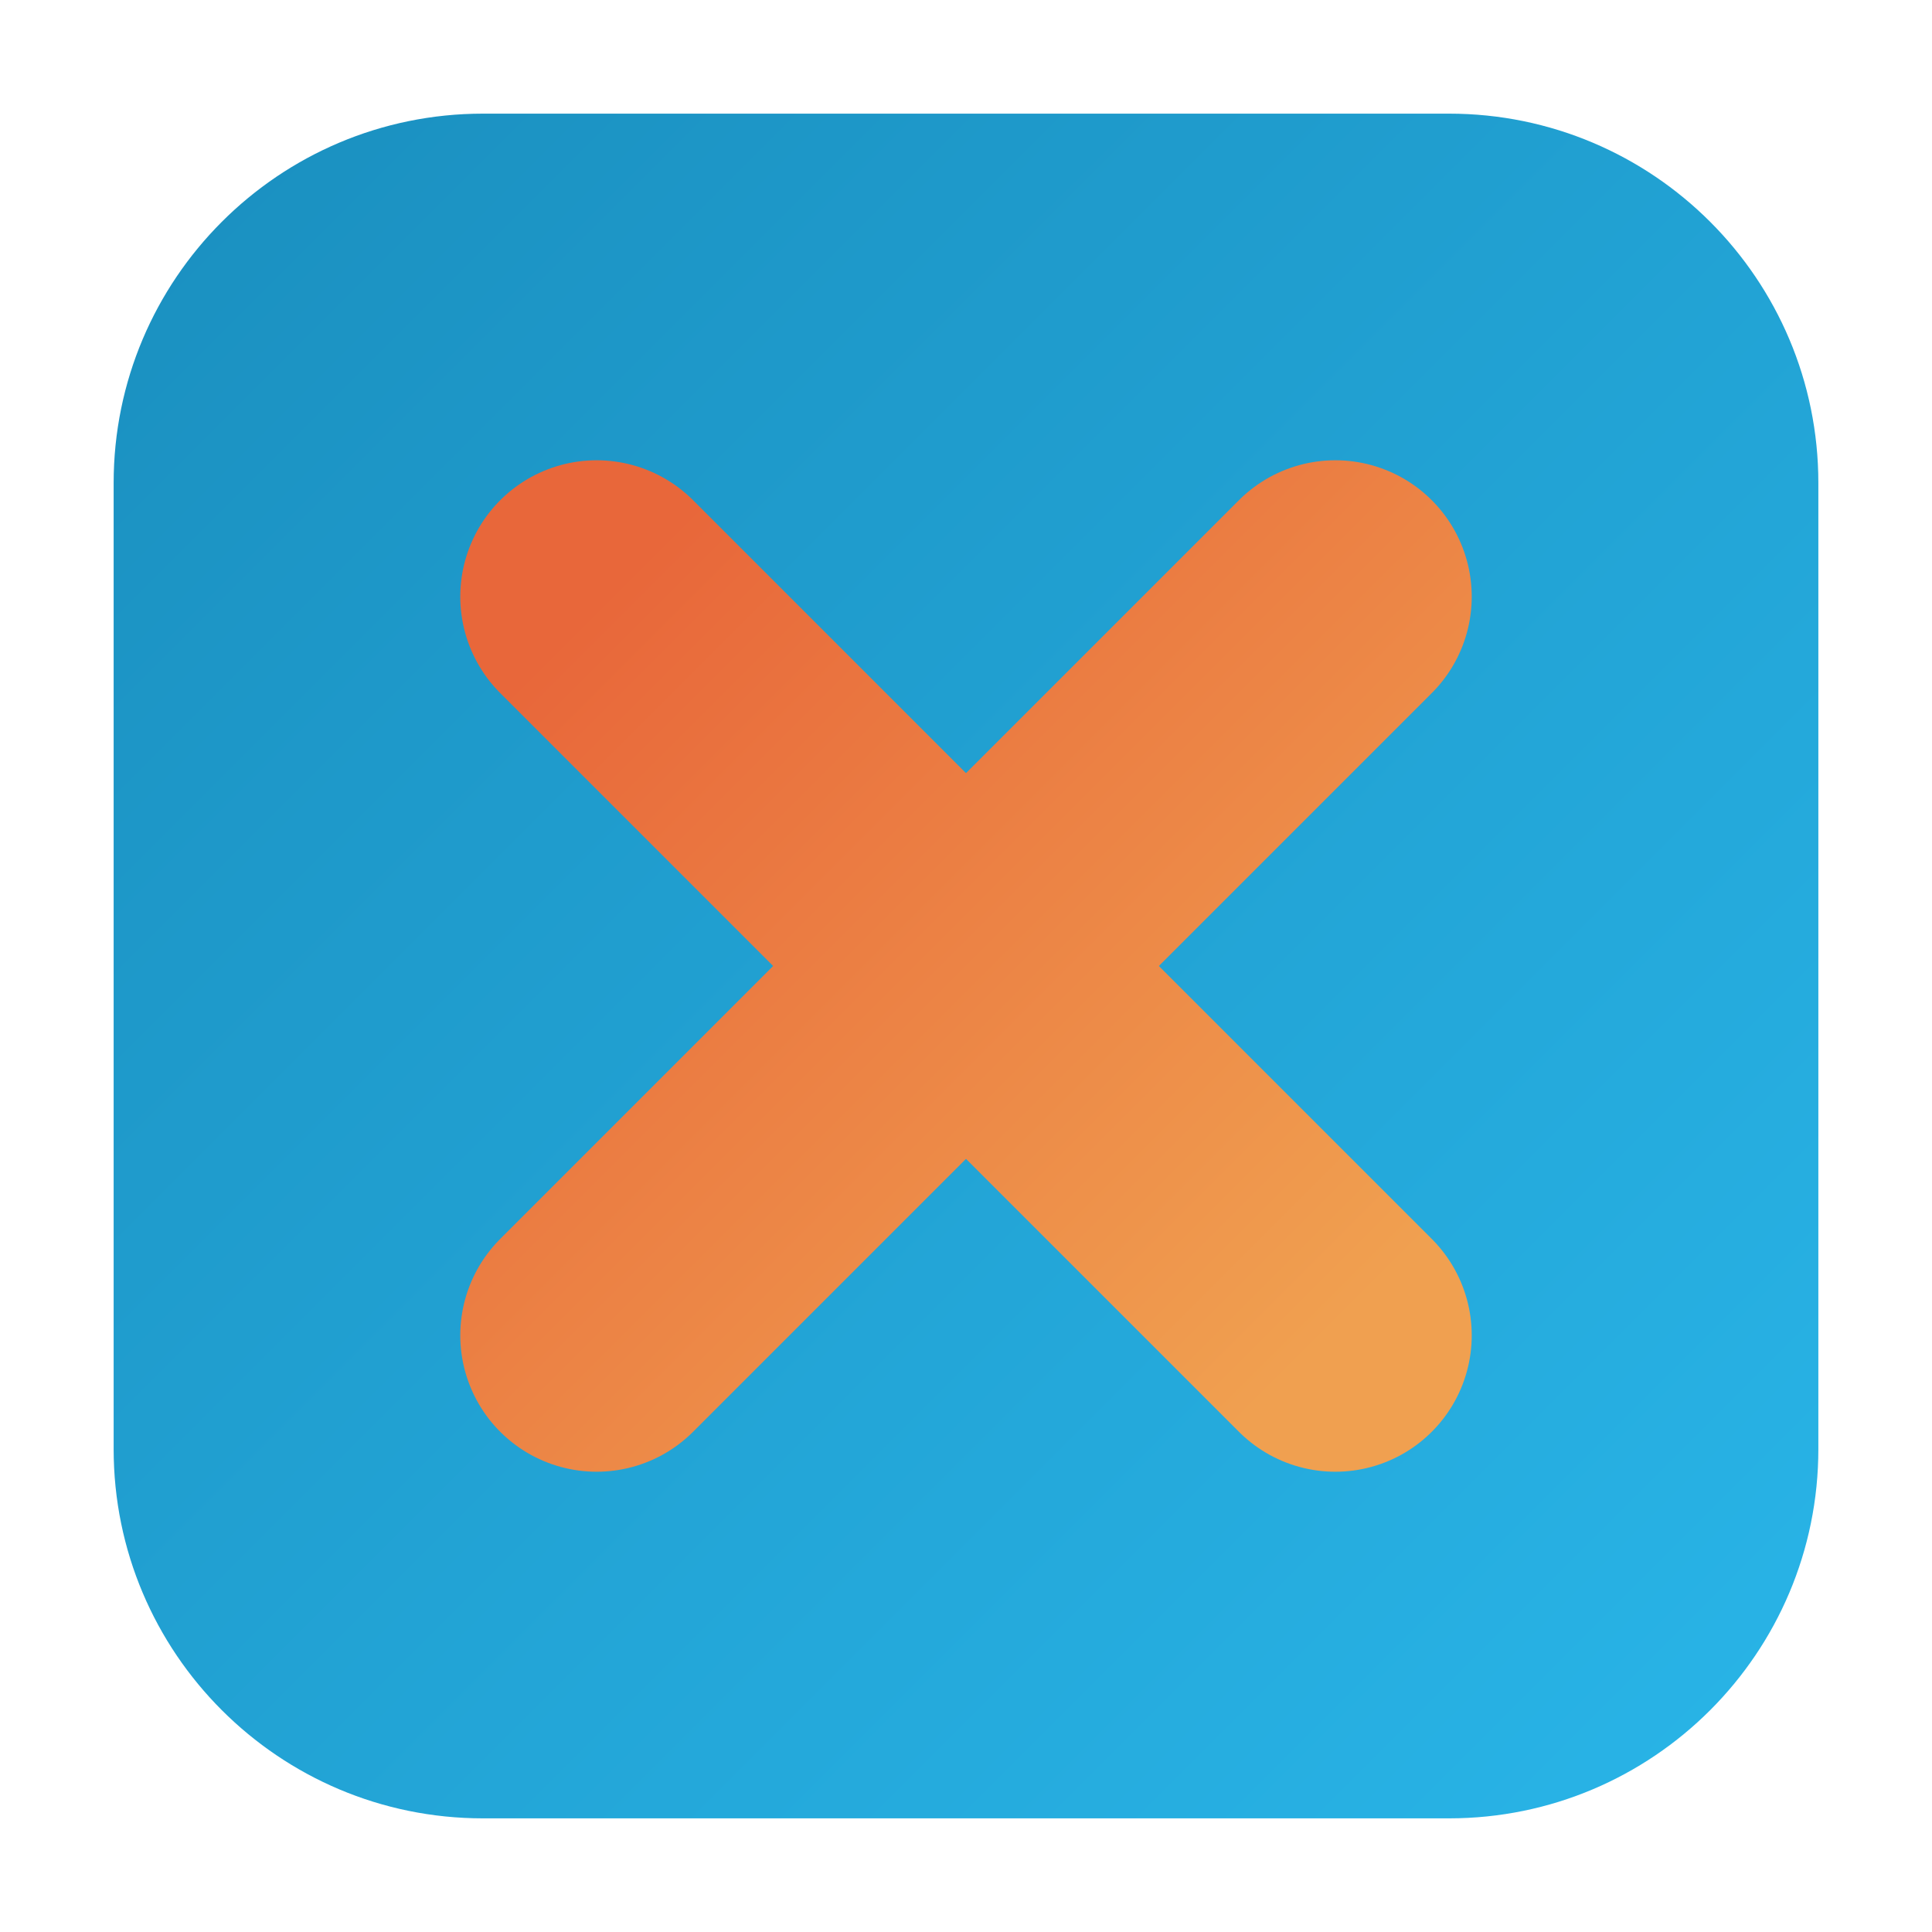
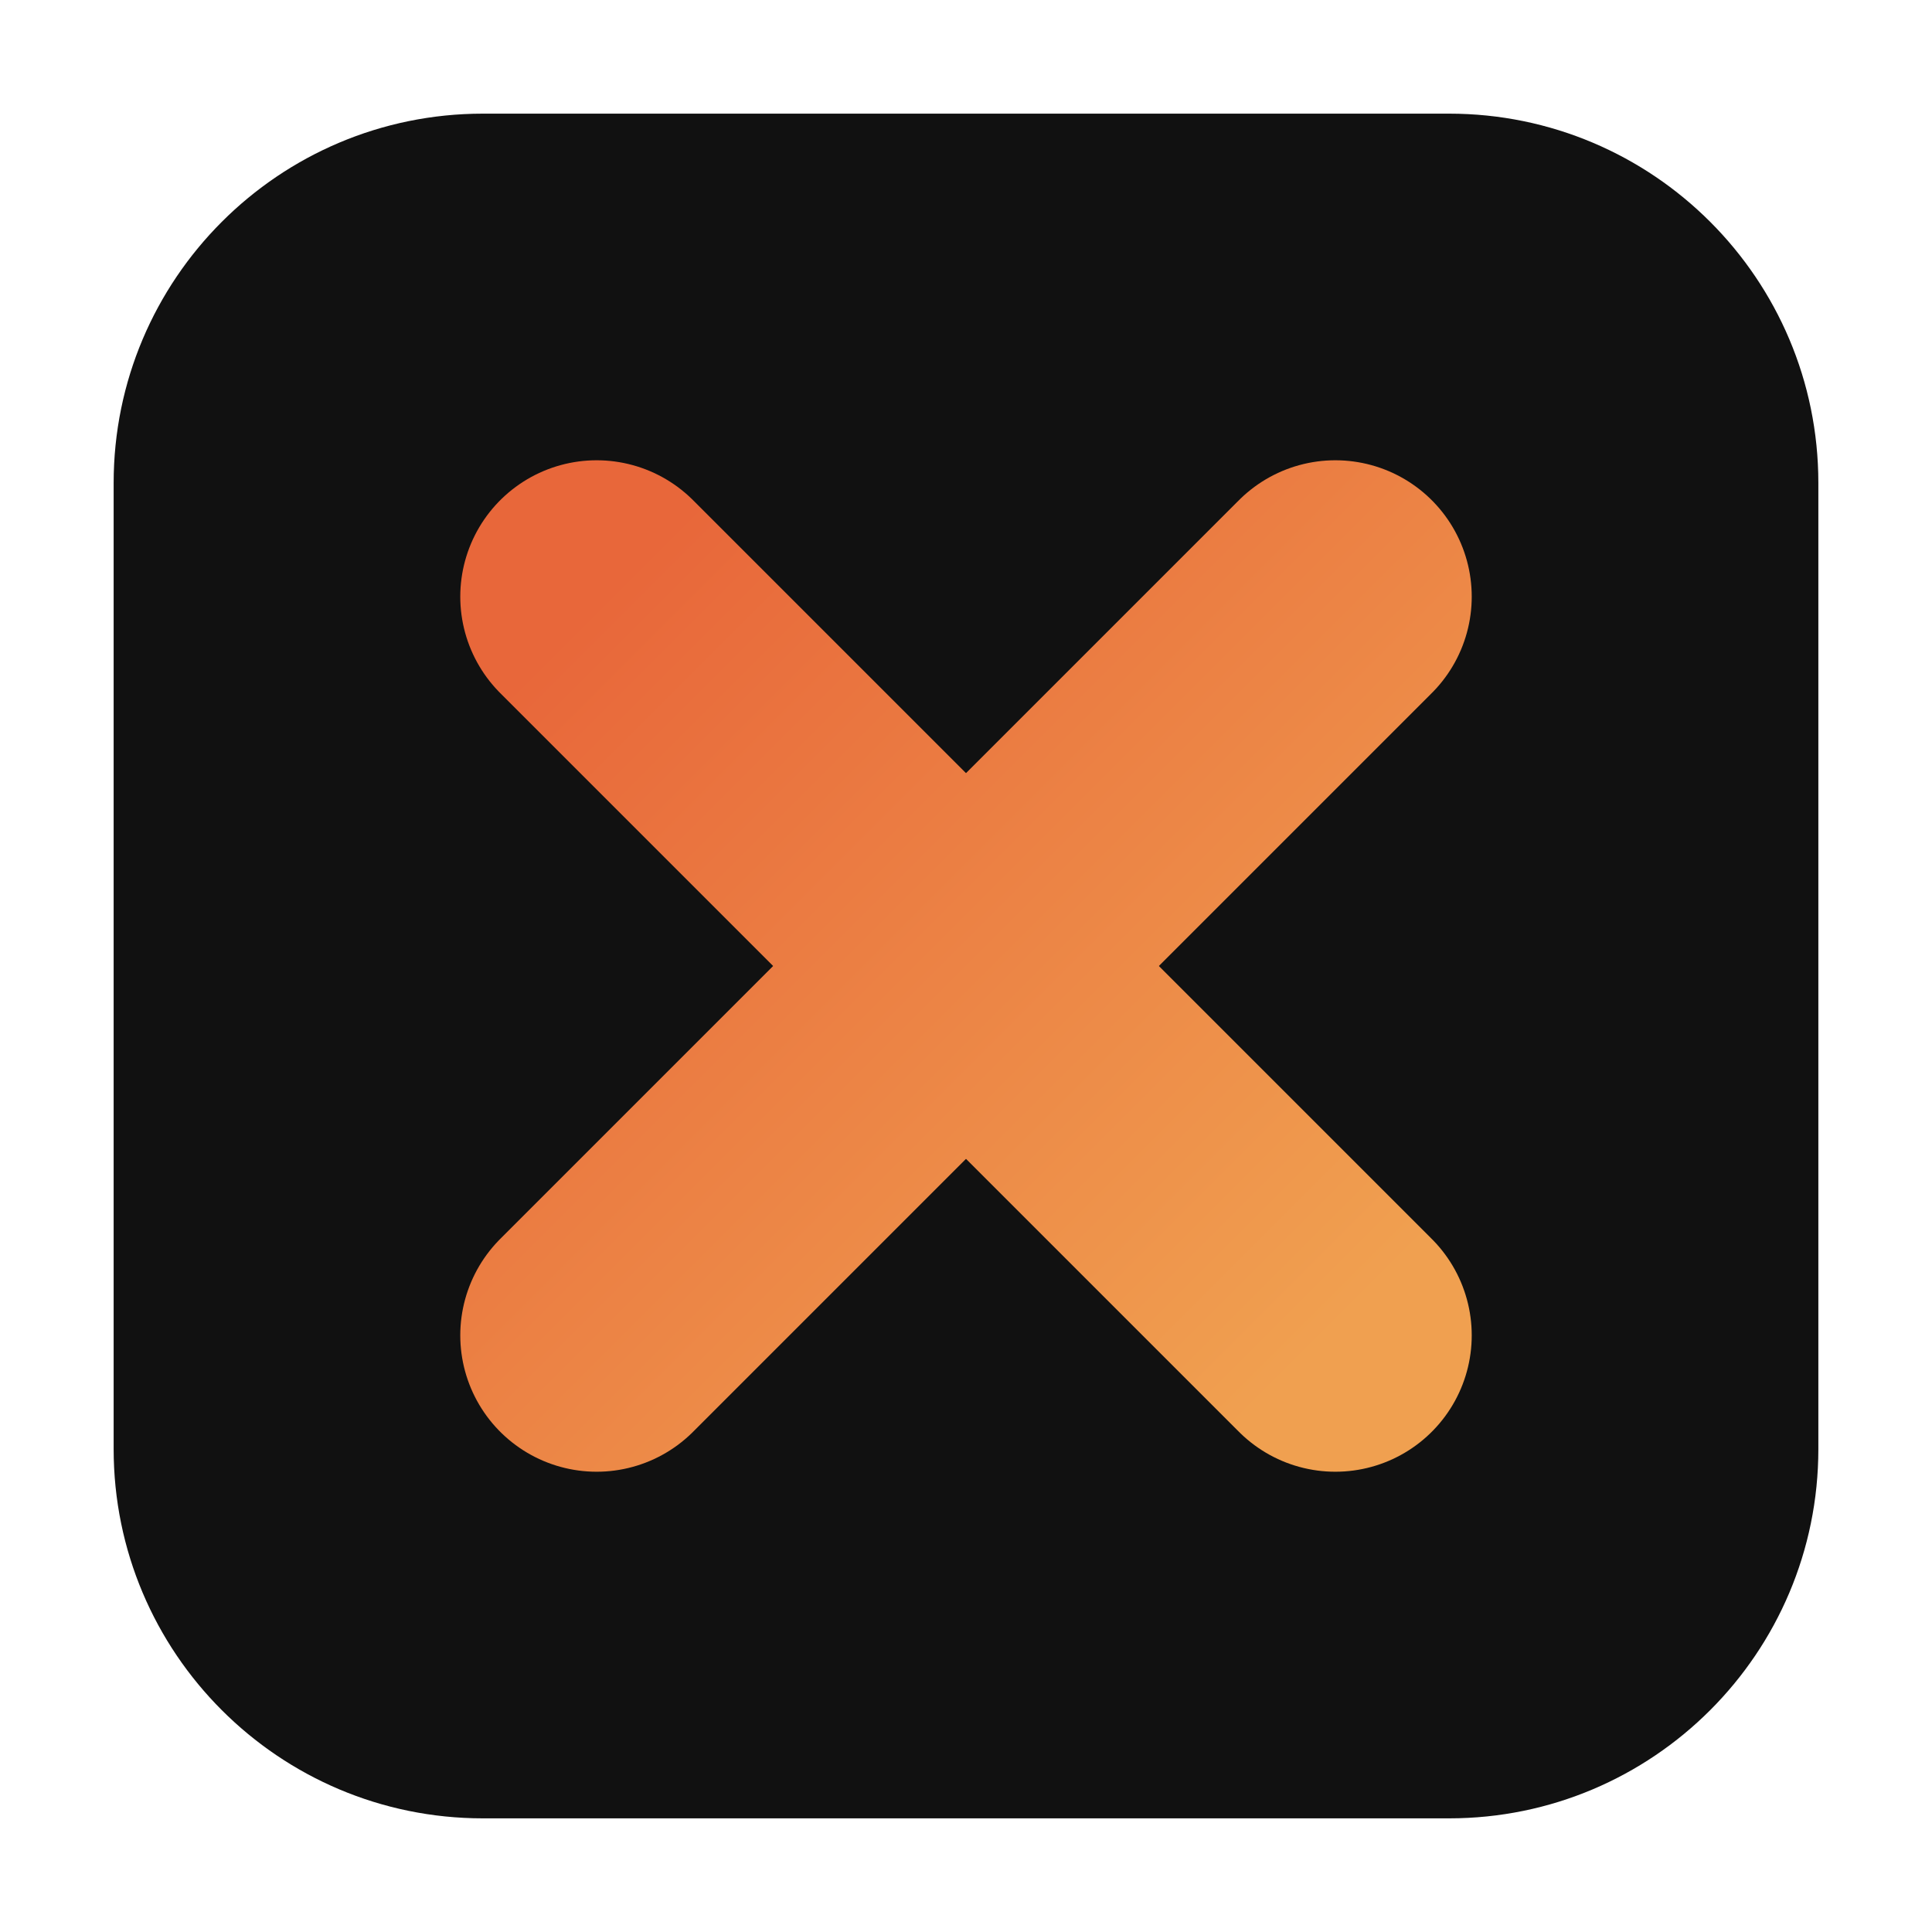
<svg xmlns="http://www.w3.org/2000/svg" width="100%" viewBox="0 0 680 680" role="img" style="">
  <defs>
-     <linearGradient id="bg" x1="0" y1="0" x2="1" y2="1">
-       <stop offset="0%" stop-color="#1A8FBF" />
-       <stop offset="100%" stop-color="#29B5E8" />
-     </linearGradient>
    <linearGradient id="xgrad" x1="0" y1="0" x2="1" y2="1">
      <stop offset="0%" stop-color="#E8673A" />
      <stop offset="100%" stop-color="#F0A050" />
    </linearGradient>
  </defs>
-   <rect x="40" y="40" width="600" height="600" rx="130" fill="url(#bg)" style="stroke:none;color:rgb(255, 255, 255);stroke-width:1px;stroke-linecap:butt;stroke-linejoin:miter;opacity:1;font-family:&quot;Anthropic Sans&quot;, -apple-system, BlinkMacSystemFont, &quot;Segoe UI&quot;, sans-serif;font-size:16px;font-weight:400;text-anchor:start;dominant-baseline:auto" />
+   <rect x="40" y="40" width="600" height="600" rx="130" fill="#111111" style="fill:rgb(17, 17, 17);stroke:none;color:rgb(255, 255, 255);stroke-width:1px;stroke-linecap:butt;stroke-linejoin:miter;opacity:1;font-family:&quot;Anthropic Sans&quot;, -apple-system, BlinkMacSystemFont, &quot;Segoe UI&quot;, sans-serif;font-size:16px;font-weight:400;text-anchor:start;dominant-baseline:auto" />
  <line x1="210" y1="210" x2="470" y2="470" stroke="url(#xgrad)" stroke-width="96" stroke-linecap="round" style="fill:rgb(0, 0, 0);color:rgb(255, 255, 255);stroke-width:96px;stroke-linecap:round;stroke-linejoin:miter;opacity:1;font-family:&quot;Anthropic Sans&quot;, -apple-system, BlinkMacSystemFont, &quot;Segoe UI&quot;, sans-serif;font-size:16px;font-weight:400;text-anchor:start;dominant-baseline:auto" />
  <line x1="470" y1="210" x2="210" y2="470" stroke="url(#xgrad)" stroke-width="96" stroke-linecap="round" style="fill:rgb(0, 0, 0);color:rgb(255, 255, 255);stroke-width:96px;stroke-linecap:round;stroke-linejoin:miter;opacity:1;font-family:&quot;Anthropic Sans&quot;, -apple-system, BlinkMacSystemFont, &quot;Segoe UI&quot;, sans-serif;font-size:16px;font-weight:400;text-anchor:start;dominant-baseline:auto" />
</svg>
